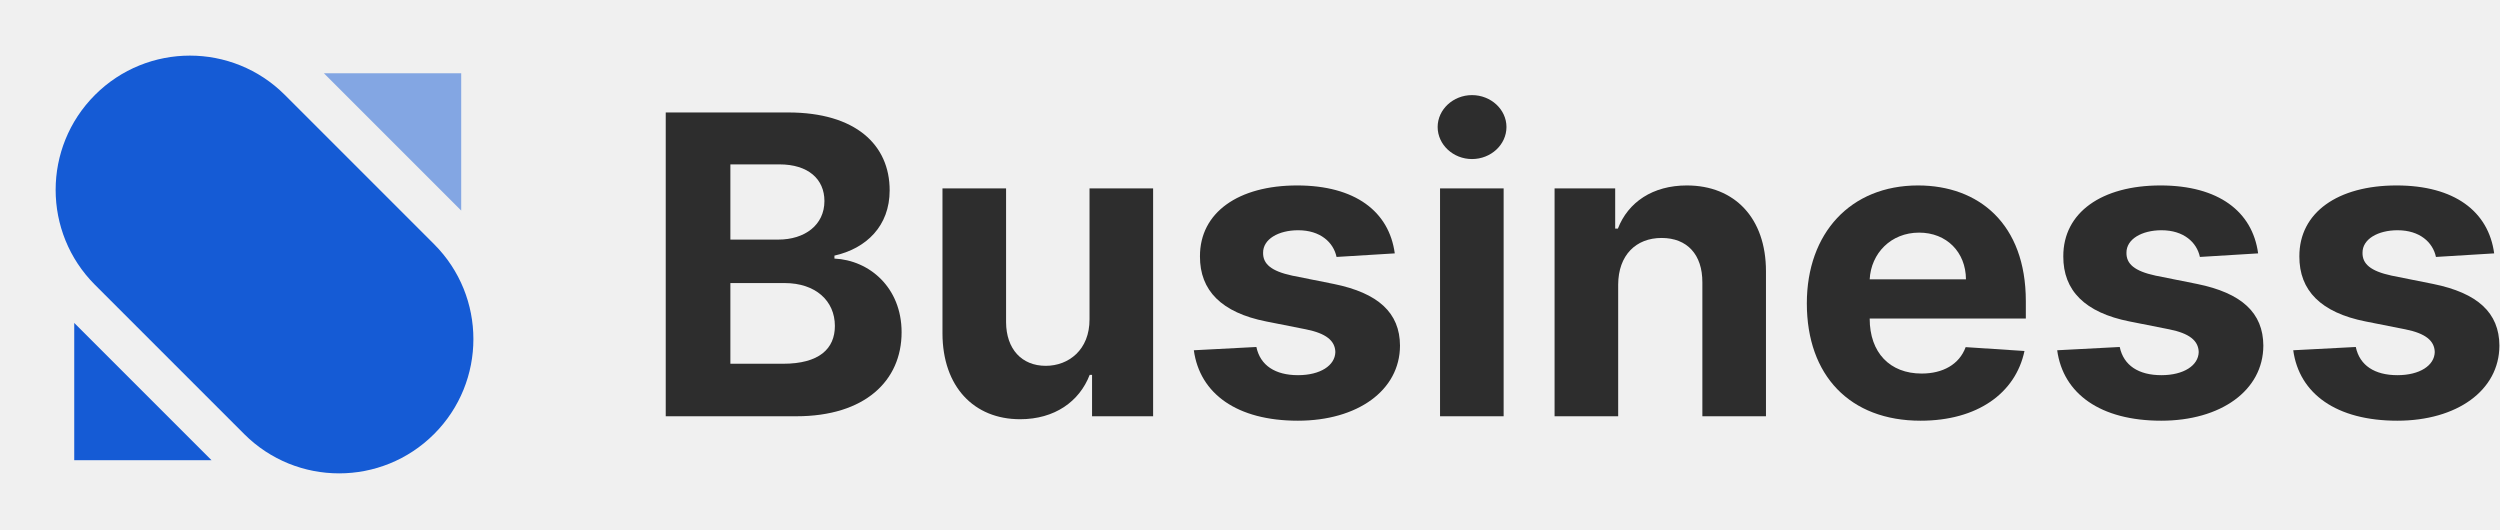
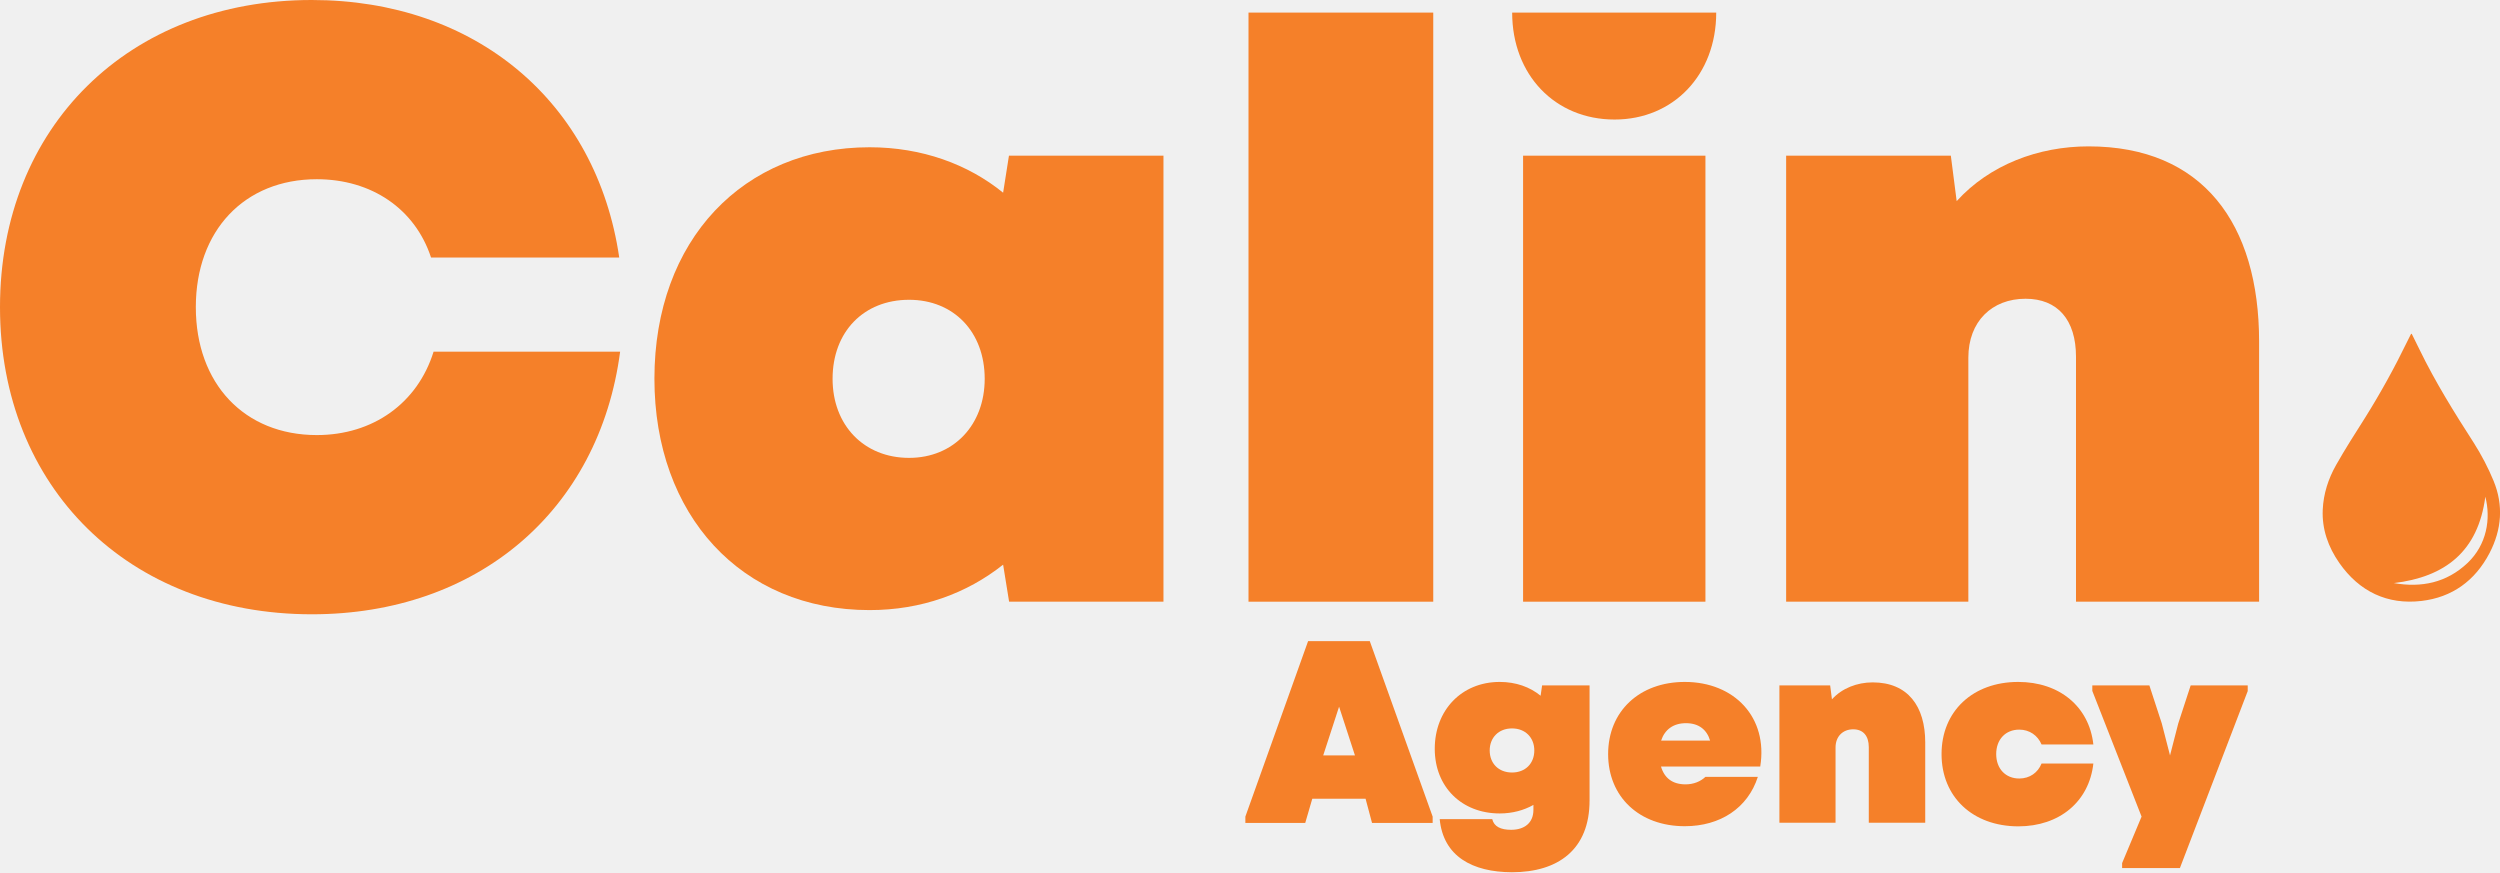
- <svg xmlns="http://www.w3.org/2000/svg" width="184" height="39" viewBox="0 0 184 39" fill="none">
-   <rect x="0.002" y="13.976" width="19.765" height="35.296" rx="9.883" transform="rotate(-45 0.00158691 13.9762)" fill="#155BD5" />
-   <path opacity="0.5" d="M33.945 5.391L33.945 15.498L23.839 5.391L33.945 5.391Z" fill="#155BD5" />
-   <path d="M5.464 33.873V23.767L15.57 33.873H5.464Z" fill="#155BD5" />
-   <path d="M48.998 30.637H58.612C63.666 30.637 66.358 28.017 66.358 24.457C66.358 21.149 63.974 19.151 61.414 19.031V18.813C63.754 18.289 65.479 16.64 65.479 14.009C65.479 10.657 62.974 8.277 58.008 8.277H48.998V30.637ZM53.756 26.772V20.833H57.744C60.03 20.833 61.447 22.143 61.447 23.988C61.447 25.669 60.293 26.772 57.634 26.772H53.756ZM53.756 17.634V12.099H57.371C59.48 12.099 60.678 13.179 60.678 14.795C60.678 16.564 59.227 17.634 57.283 17.634H53.756Z" fill="#2D2D2D" />
-   <path d="M80.189 23.497C80.2 25.746 78.65 26.925 76.969 26.925C75.2 26.925 74.058 25.691 74.047 23.715V13.867H69.366V24.545C69.377 28.464 71.684 30.855 75.079 30.855C77.618 30.855 79.442 29.556 80.2 27.591H80.375V30.637H84.869V13.867H80.189V23.497Z" fill="#2D2D2D" />
-   <path d="M102.655 18.649C102.238 15.559 99.732 13.649 95.469 13.649C91.151 13.649 88.306 15.636 88.317 18.868C88.306 21.379 89.899 23.005 93.195 23.66L96.118 24.239C97.59 24.534 98.26 25.069 98.282 25.91C98.26 26.903 97.172 27.613 95.535 27.613C93.865 27.613 92.755 26.903 92.47 25.538L87.866 25.779C88.306 28.988 91.052 30.964 95.524 30.964C99.897 30.964 103.029 28.748 103.04 25.44C103.029 23.016 101.435 21.564 98.161 20.898L95.107 20.287C93.535 19.948 92.953 19.413 92.964 18.606C92.953 17.601 94.096 16.946 95.546 16.946C97.172 16.946 98.139 17.83 98.37 18.911L102.655 18.649Z" fill="#2D2D2D" />
-   <path d="M105.987 30.637H110.668V13.867H105.987V30.637ZM108.338 11.706C109.734 11.706 110.876 10.646 110.876 9.347C110.876 8.059 109.734 7 108.338 7C106.954 7 105.811 8.059 105.811 9.347C105.811 10.646 106.954 11.706 108.338 11.706Z" fill="#2D2D2D" />
-   <path d="M119.098 20.942C119.109 18.78 120.405 17.514 122.295 17.514C124.174 17.514 125.305 18.737 125.294 20.789V30.637H129.975V19.959C129.975 16.051 127.668 13.649 124.152 13.649C121.647 13.649 119.834 14.872 119.076 16.826H118.878V13.867H114.417V30.637H119.098V20.942Z" fill="#2D2D2D" />
-   <path d="M141.355 30.964C145.53 30.964 148.343 28.945 149.002 25.833L144.673 25.549C144.201 26.827 142.992 27.493 141.432 27.493C139.092 27.493 137.609 25.953 137.609 23.453V23.442H149.101V22.165C149.101 16.466 145.629 13.649 141.168 13.649C136.202 13.649 132.983 17.154 132.983 22.328C132.983 27.645 136.158 30.964 141.355 30.964ZM137.609 20.56C137.707 18.649 139.169 17.121 141.245 17.121C143.278 17.121 144.684 18.562 144.695 20.56H137.609Z" fill="#2D2D2D" />
-   <path d="M166.198 18.649C165.78 15.559 163.275 13.649 159.012 13.649C154.694 13.649 151.848 15.636 151.859 18.868C151.848 21.379 153.441 23.005 156.738 23.66L159.66 24.239C161.132 24.534 161.803 25.069 161.825 25.91C161.803 26.903 160.715 27.613 159.078 27.613C157.408 27.613 156.298 26.903 156.012 25.538L151.409 25.779C151.848 28.988 154.595 30.964 159.067 30.964C163.44 30.964 166.571 28.748 166.582 25.44C166.571 23.016 164.978 21.564 161.704 20.898L158.649 20.287C157.078 19.948 156.496 19.413 156.507 18.606C156.496 17.601 157.639 16.946 159.089 16.946C160.715 16.946 161.682 17.83 161.913 18.911L166.198 18.649Z" fill="#2D2D2D" />
-   <path d="M183.571 18.649C183.154 15.559 180.649 13.649 176.386 13.649C172.068 13.649 169.222 15.636 169.233 18.868C169.222 21.379 170.815 23.005 174.111 23.66L177.034 24.239C178.506 24.534 179.176 25.069 179.198 25.91C179.176 26.903 178.089 27.613 176.452 27.613C174.782 27.613 173.672 26.903 173.386 25.538L168.782 25.779C169.222 28.988 171.969 30.964 176.441 30.964C180.814 30.964 183.945 28.748 183.956 25.44C183.945 23.016 182.352 21.564 179.078 20.898L176.023 20.287C174.452 19.948 173.87 19.413 173.881 18.606C173.87 17.601 175.012 16.946 176.463 16.946C178.089 16.946 179.056 17.83 179.286 18.911L183.571 18.649Z" fill="#2D2D2D" />
+ <svg xmlns="http://www.w3.org/2000/svg" width="215" height="75" viewBox="0 0 215 75" fill="none">
+   <g id="Frame" clip-path="url(#clip0_2_541)">
+     <g id="Group">
+       <path id="Vector" d="M0 26.414C0 10.924 11.06 0 26.807 0C40.894 0 51.297 8.758 53.254 22.145H37.069C35.692 17.954 31.945 15.413 27.245 15.413C21.026 15.413 16.841 19.824 16.841 26.414C16.841 33.005 21.026 37.416 27.245 37.416C32.087 37.416 35.911 34.669 37.288 30.245H53.331C51.529 43.929 41.048 52.829 26.82 52.829C11.06 52.829 0 41.905 0 26.414Z" fill="#F58029" />
+       <path id="Vector_2" d="M56.28 32.567C56.28 20.623 63.941 12.665 74.783 12.665C79.263 12.665 83.242 14.11 86.268 16.573L86.77 13.388H100.058V51.745H86.783L86.268 48.56C83.165 51.023 79.263 52.468 74.783 52.468C63.735 52.468 56.28 44.291 56.28 32.567ZM78.182 39.377C82.006 39.377 84.684 36.552 84.684 32.58C84.684 28.53 82.006 25.782 78.182 25.782C74.281 25.782 71.602 28.53 71.602 32.58C71.602 36.552 74.281 39.377 78.182 39.377Z" fill="#F58029" />
+       <path id="Vector_3" d="M107.371 1.083H123.26V51.746H107.371V1.083Z" fill="#F58029" />
+       <g id="Group_2">
+         <path id="Vector_4" d="M146.668 13.388H130.985V51.745H146.668V13.388Z" fill="#F58029" />
+       </g>
+       <path id="Vector_5" d="M153.608 13.387H167.772L168.274 17.296C171.094 14.187 175.278 12.588 179.617 12.588C189.442 12.588 194.283 19.243 194.283 29.381V51.745H178.536V30.683C178.536 27.498 176.952 25.692 174.197 25.692C171.312 25.692 169.278 27.64 169.278 30.761V51.745H153.608V13.387Z" fill="#F58029" />
+       <g id="Group_3">
+         <path id="Vector_6" d="M107.101 70.228L112.496 55.138H117.801L123.208 70.228V70.77H117.994L117.44 68.693H112.856L112.251 70.77H107.101V70.228ZM116.526 64.966L115.161 60.774L113.796 64.966H116.526Z" fill="#F58029" />
+         <path id="Vector_7" d="M123.814 70.447H128.333C128.488 71.092 129.067 71.363 129.955 71.363C131.088 71.363 131.874 70.783 131.874 69.648V69.222C131.05 69.686 130.071 69.957 128.977 69.957C125.719 69.957 123.389 67.687 123.389 64.398C123.389 61.071 125.706 58.646 128.977 58.646C130.355 58.646 131.565 59.072 132.492 59.833L132.621 58.943H136.702V68.848C136.702 73.04 134.024 75.013 130.02 75.013C126.621 75 124.123 73.646 123.814 70.447ZM130.033 66.436C131.191 66.436 131.951 65.649 131.951 64.54C131.951 63.444 131.191 62.644 130.033 62.644C128.874 62.644 128.114 63.444 128.114 64.54C128.114 65.649 128.874 66.436 130.033 66.436Z" fill="#F58029" />
+         <path id="Vector_8" d="M138.299 64.85C138.299 61.174 140.99 58.646 144.891 58.646C149.166 58.646 152.063 61.703 151.381 65.92H142.844C143.14 66.926 143.848 67.455 144.956 67.455C145.651 67.455 146.243 67.21 146.668 66.81H151.175C150.312 69.493 147.943 71.054 144.891 71.054C140.99 71.054 138.299 68.538 138.299 64.85ZM147.067 63.689C146.797 62.773 146.115 62.193 144.994 62.193C143.9 62.193 143.166 62.748 142.857 63.689H147.067Z" fill="#F58029" />
+         <path id="Vector_9" d="M153.029 58.943H157.394L157.548 60.142C158.411 59.188 159.711 58.685 161.05 58.685C164.076 58.685 165.57 60.735 165.57 63.856V70.757H160.716V64.256C160.716 63.276 160.226 62.721 159.377 62.721C158.488 62.721 157.857 63.328 157.857 64.282V70.757H153.029V58.943Z" fill="#F58029" />
+         <path id="Vector_10" d="M166.973 64.85C166.973 61.174 169.651 58.646 173.566 58.646C177.107 58.646 179.669 60.761 180.029 64.024H175.574C175.24 63.238 174.531 62.748 173.656 62.748C172.471 62.748 171.673 63.599 171.673 64.85C171.673 66.101 172.471 66.952 173.656 66.952C174.57 66.952 175.265 66.436 175.574 65.662H180.029C179.669 68.925 177.132 71.067 173.566 71.067C169.651 71.054 166.973 68.538 166.973 64.85Z" fill="#F58029" />
+         <path id="Vector_11" d="M182.502 74.226L184.175 70.228L179.939 59.42V58.942H184.845L185.914 62.218L186.622 64.966L187.33 62.218L188.399 58.942H193.304V59.432L187.472 74.652H182.502V74.226Z" fill="#F58029" />
+       </g>
+       <path id="Vector_12" d="M138.853 10.28C143.913 10.28 147.595 6.436 147.595 1.083H130.046C130.046 6.436 133.728 10.28 138.853 10.28Z" fill="#F58029" />
+       <path id="Vector_13" d="M207.403 28.697C207.635 29.162 207.854 29.613 208.086 30.077C209.438 32.863 211.073 35.481 212.747 38.087C213.403 39.119 213.983 40.228 214.446 41.35C215.309 43.452 215.155 45.529 214.099 47.567C212.85 49.953 210.88 51.371 208.253 51.681C205.305 52.029 202.897 50.868 201.184 48.418C200.231 47.051 199.678 45.516 199.755 43.826C199.819 42.459 200.231 41.182 200.901 39.996C201.674 38.629 202.523 37.3 203.36 35.984C204.712 33.831 205.935 31.612 207.043 29.329C207.133 29.136 207.236 28.942 207.326 28.762C207.326 28.736 207.352 28.736 207.403 28.697ZM205.871 50.146C208.24 50.559 210.403 50.12 212.206 48.418C213.867 46.844 214.227 44.613 213.738 42.717C213.12 47.438 210.275 49.617 205.871 50.146Z" fill="#F58029" />
+     </g>
+   </g>
+   <defs>
+     <clipPath id="clip0_2_541">
+       <rect width="215" height="75" fill="white" />
+     </clipPath>
+   </defs>
</svg>
